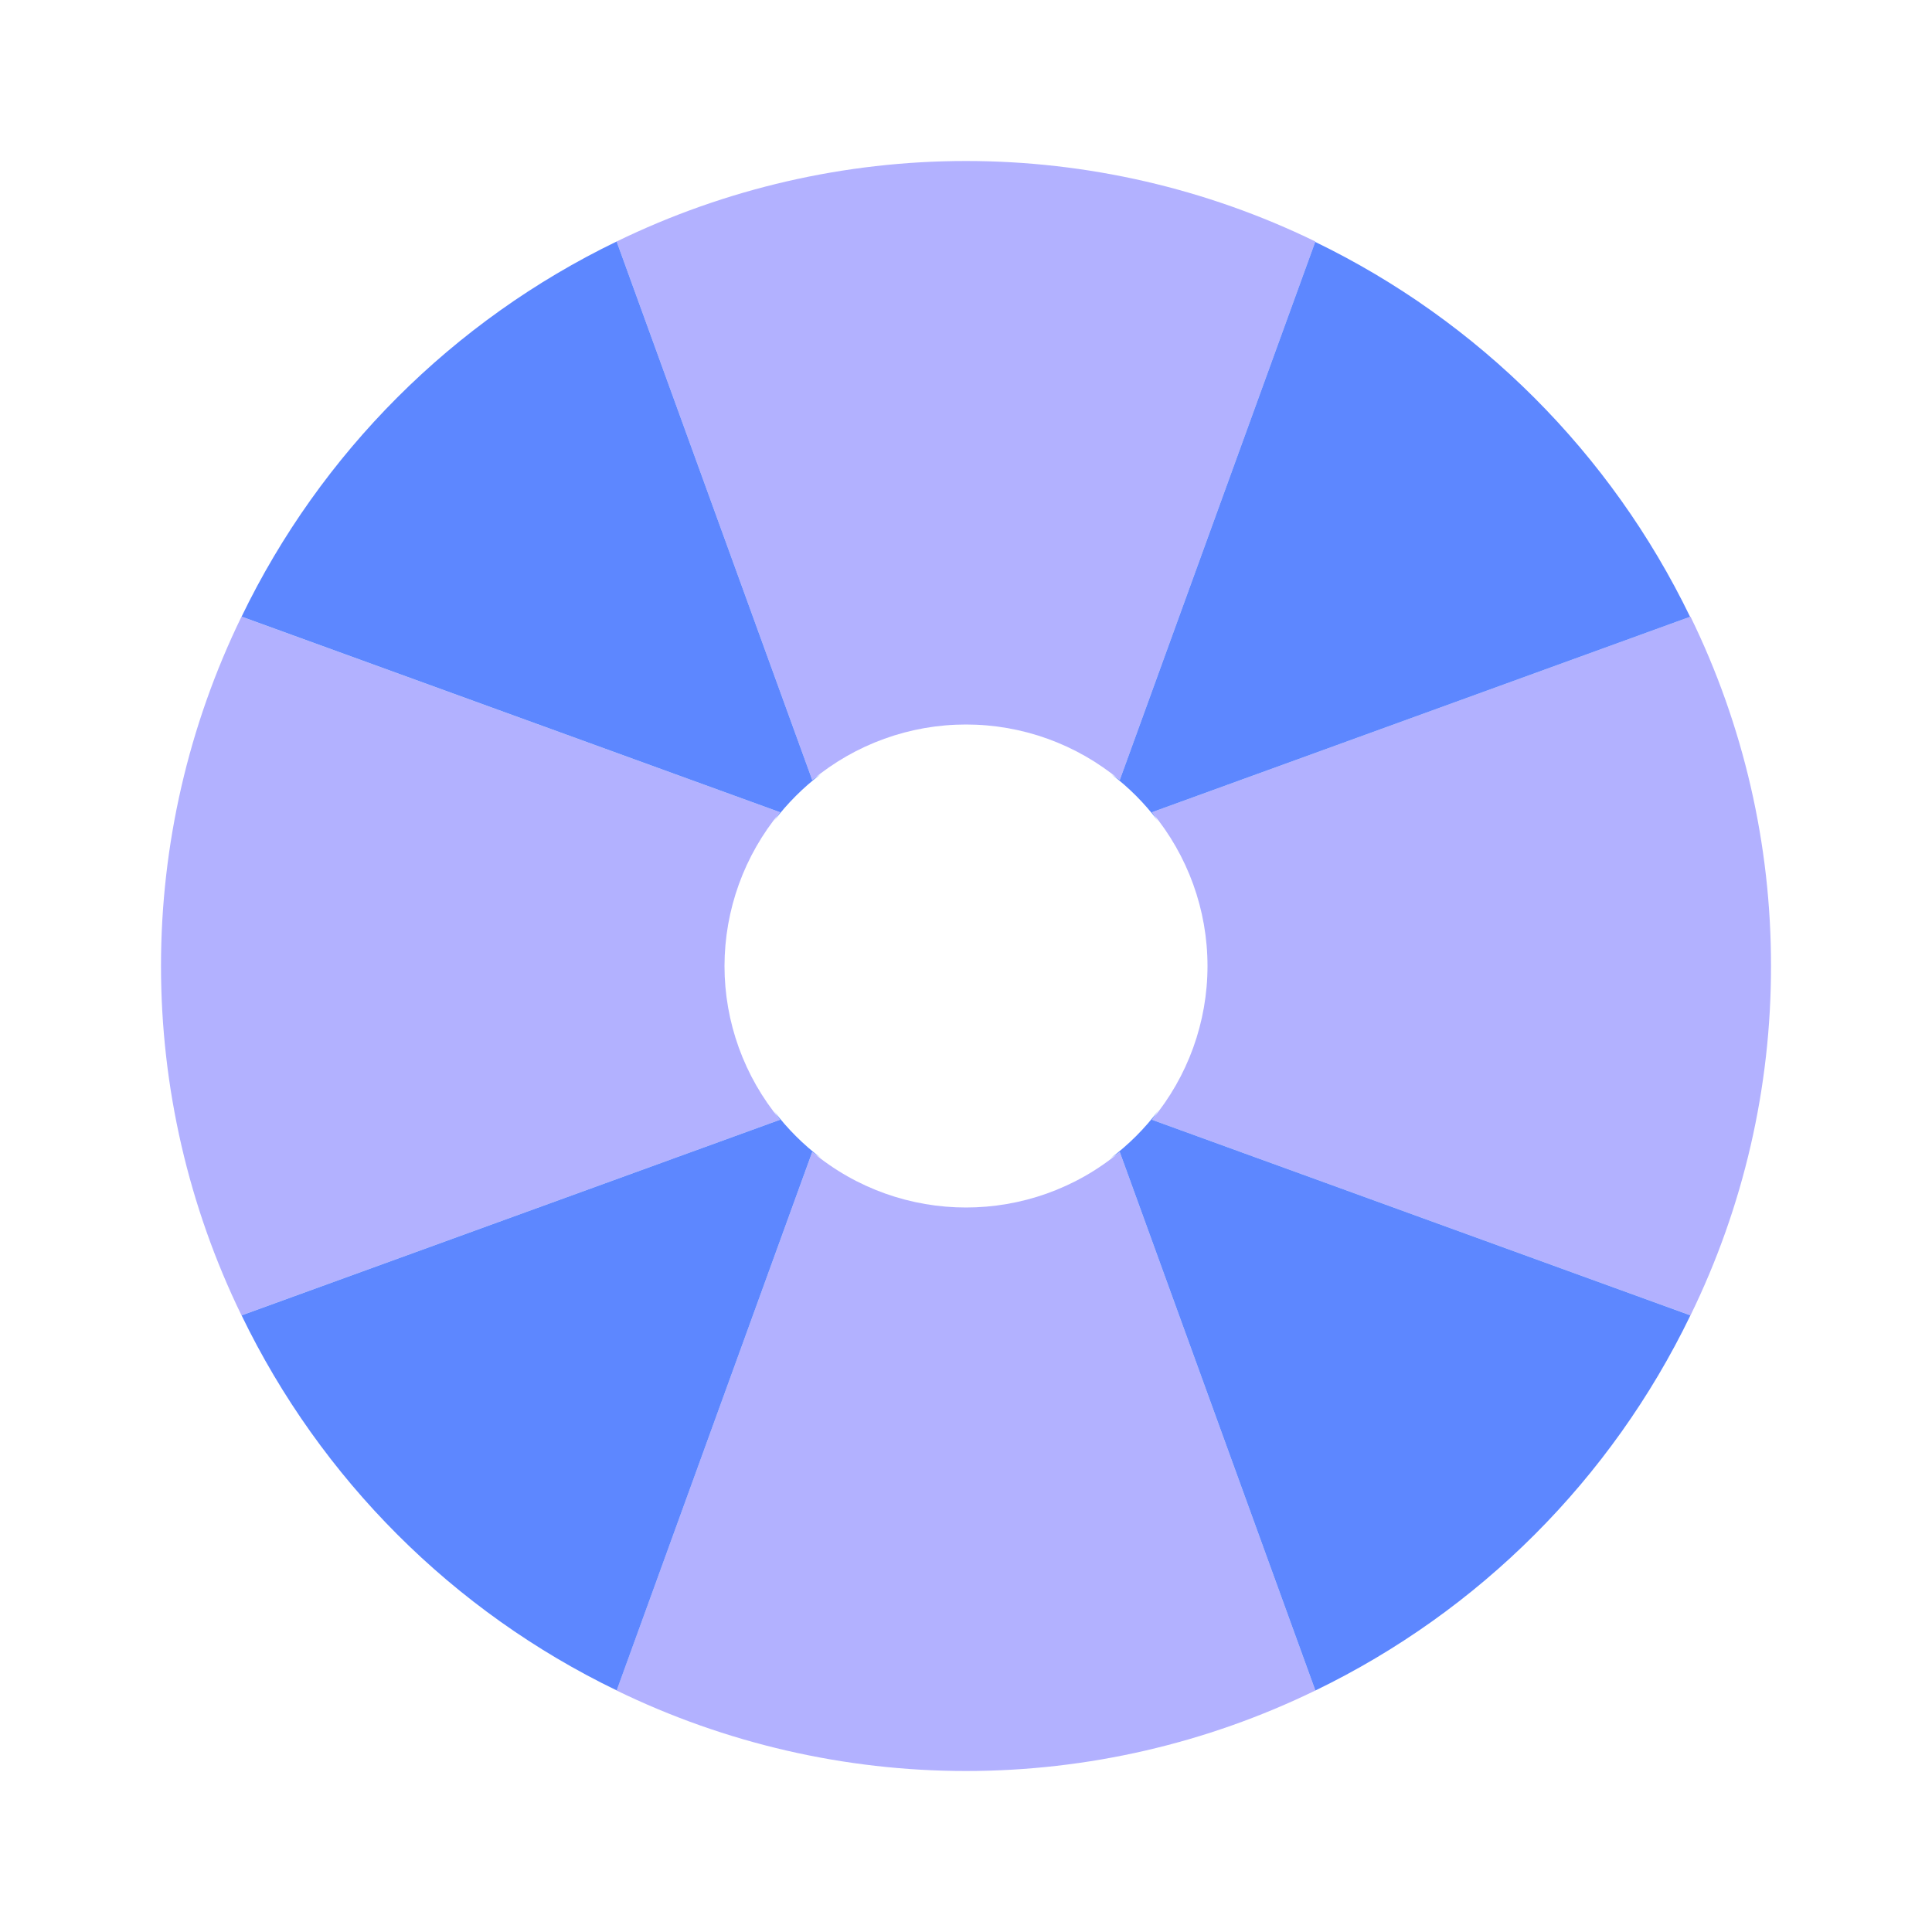
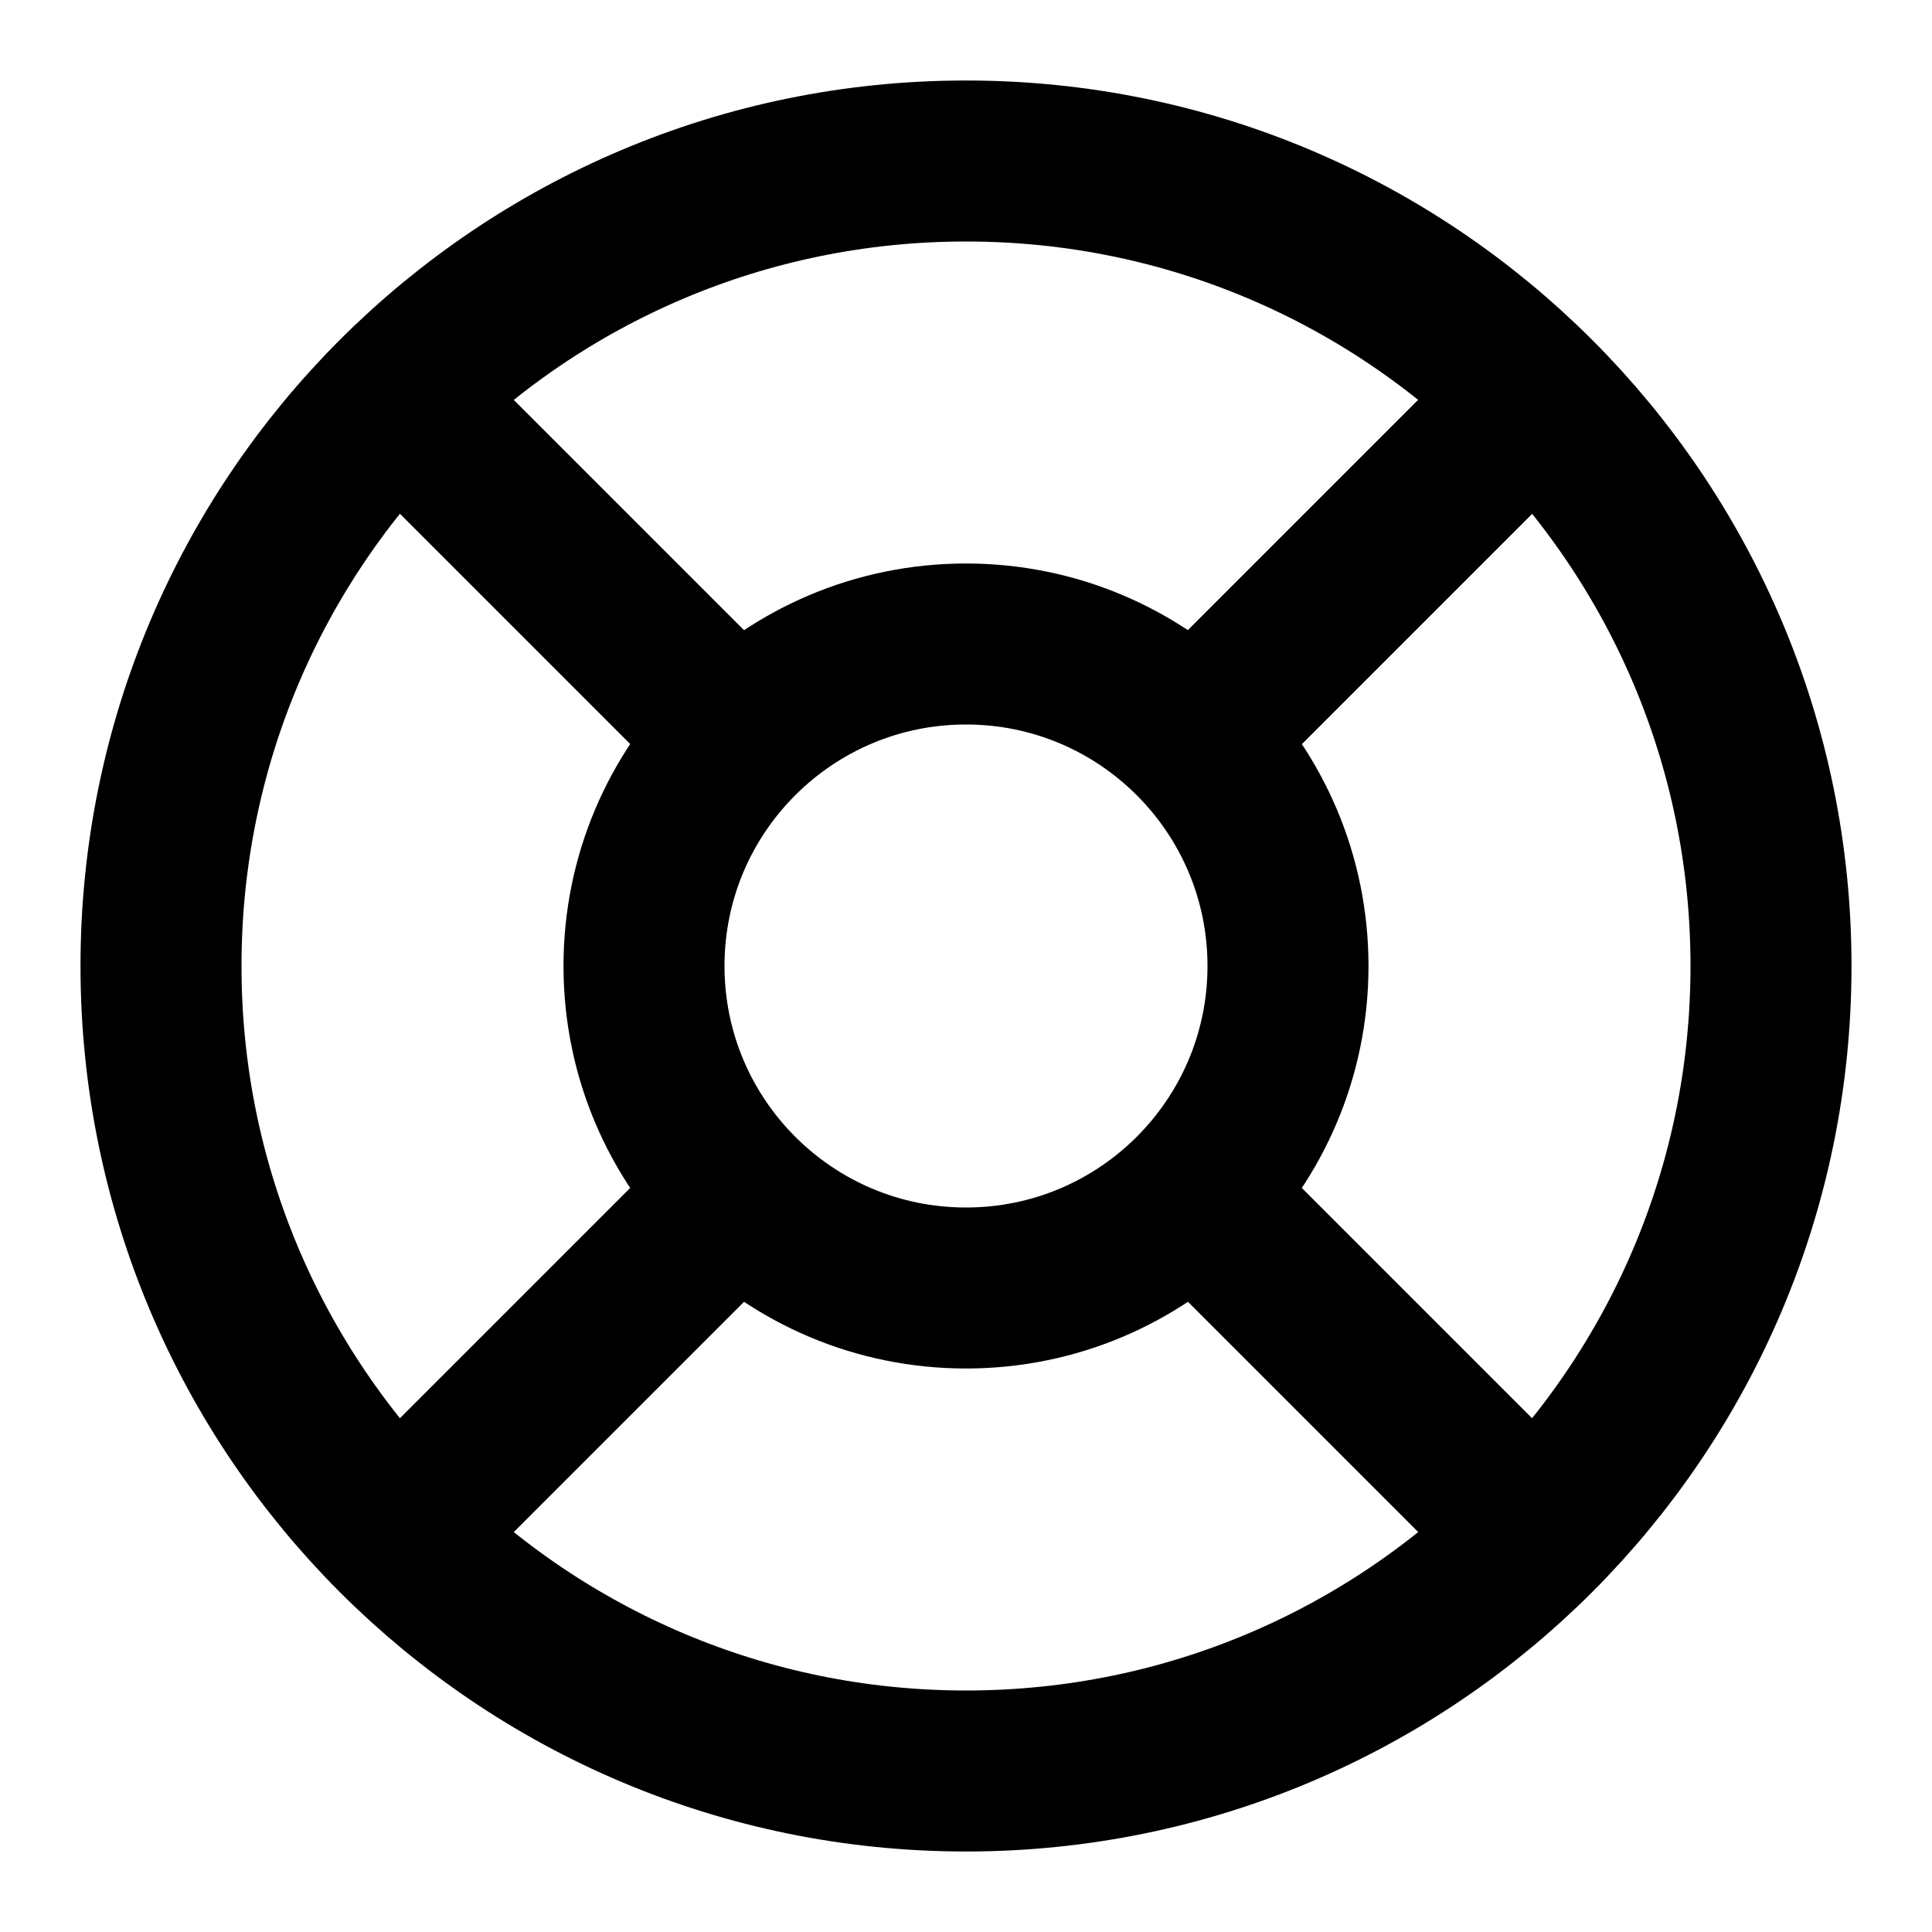
- <svg xmlns="http://www.w3.org/2000/svg" width="24" height="24" viewBox="0 0 24 24" fill="none">
-   <path d="M16.34 3L13.91 9.69C13.373 9.244 12.698 9 12 9C11.302 9 10.627 9.244 10.09 9.69L7.66 3C9.012 2.342 10.496 2 12 2C13.504 2 14.988 2.342 16.34 3ZM16.34 21C14.988 21.658 13.504 22 12 22C10.496 22 9.012 21.658 7.66 21L10.09 14.31C11.197 15.23 12.803 15.23 13.91 14.31L16.34 21ZM22 12C22.002 13.504 21.66 14.989 21 16.34L14.31 13.91C14.756 13.373 15 12.698 15 12C15 11.302 14.756 10.627 14.31 10.09L21 7.66C21.66 9.011 22.002 10.496 22 12ZM9 12C9 12.698 9.245 13.373 9.69 13.91L3 16.34C2.342 14.988 2 13.504 2 12C2 10.496 2.342 9.012 3 7.66L9.69 10.09C9.245 10.627 9.001 11.302 9 12Z" fill="#B2B1FF" />
-   <path d="M9.69 10.09C9.662 10.124 9.642 10.163 9.615 10.198C9.782 9.978 9.977 9.783 10.197 9.616C10.162 9.642 10.124 9.662 10.09 9.69L7.66 3C5.626 3.984 3.984 5.626 3.001 7.66L9.69 10.09ZM13.91 9.69C13.876 9.662 13.838 9.642 13.803 9.616C14.023 9.782 14.217 9.977 14.383 10.197C14.357 10.162 14.338 10.124 14.31 10.09L20.995 7.662C20.011 5.63 18.37 3.989 16.338 3.005L13.91 9.69ZM14.31 13.91C14.341 13.872 14.363 13.83 14.393 13.79C14.221 14.02 14.019 14.221 13.79 14.393C13.83 14.363 13.872 14.342 13.91 14.31L16.34 21C18.374 20.016 20.016 18.374 20.999 16.34L14.31 13.91ZM10.09 14.31C10.124 14.338 10.162 14.358 10.197 14.384C9.978 14.218 9.782 14.022 9.616 13.803C9.642 13.837 9.662 13.876 9.69 13.91L3.001 16.34C3.985 18.374 5.627 20.016 7.661 20.999L10.09 14.31Z" fill="#5D87FF" />
+ <svg xmlns="http://www.w3.org/2000/svg" width="24" height="24" viewBox="0 0 24 24" fill="none" stroke="currentColor" stroke-width="2">
+   <circle cx="12" cy="12" r="10" />
+   <circle cx="12" cy="12" r="4" />
+   <line x1="4.93" y1="4.93" x2="9.17" y2="9.17" />
+   <line x1="14.83" y1="14.83" x2="19.07" y2="19.07" />
+   <line x1="14.83" y1="9.17" x2="19.07" y2="4.93" />
+   <line x1="14.83" y1="9.17" x2="19.07" y2="4.93" />
+   <line x1="4.93" y1="19.07" x2="9.17" y2="14.83" />
</svg>
